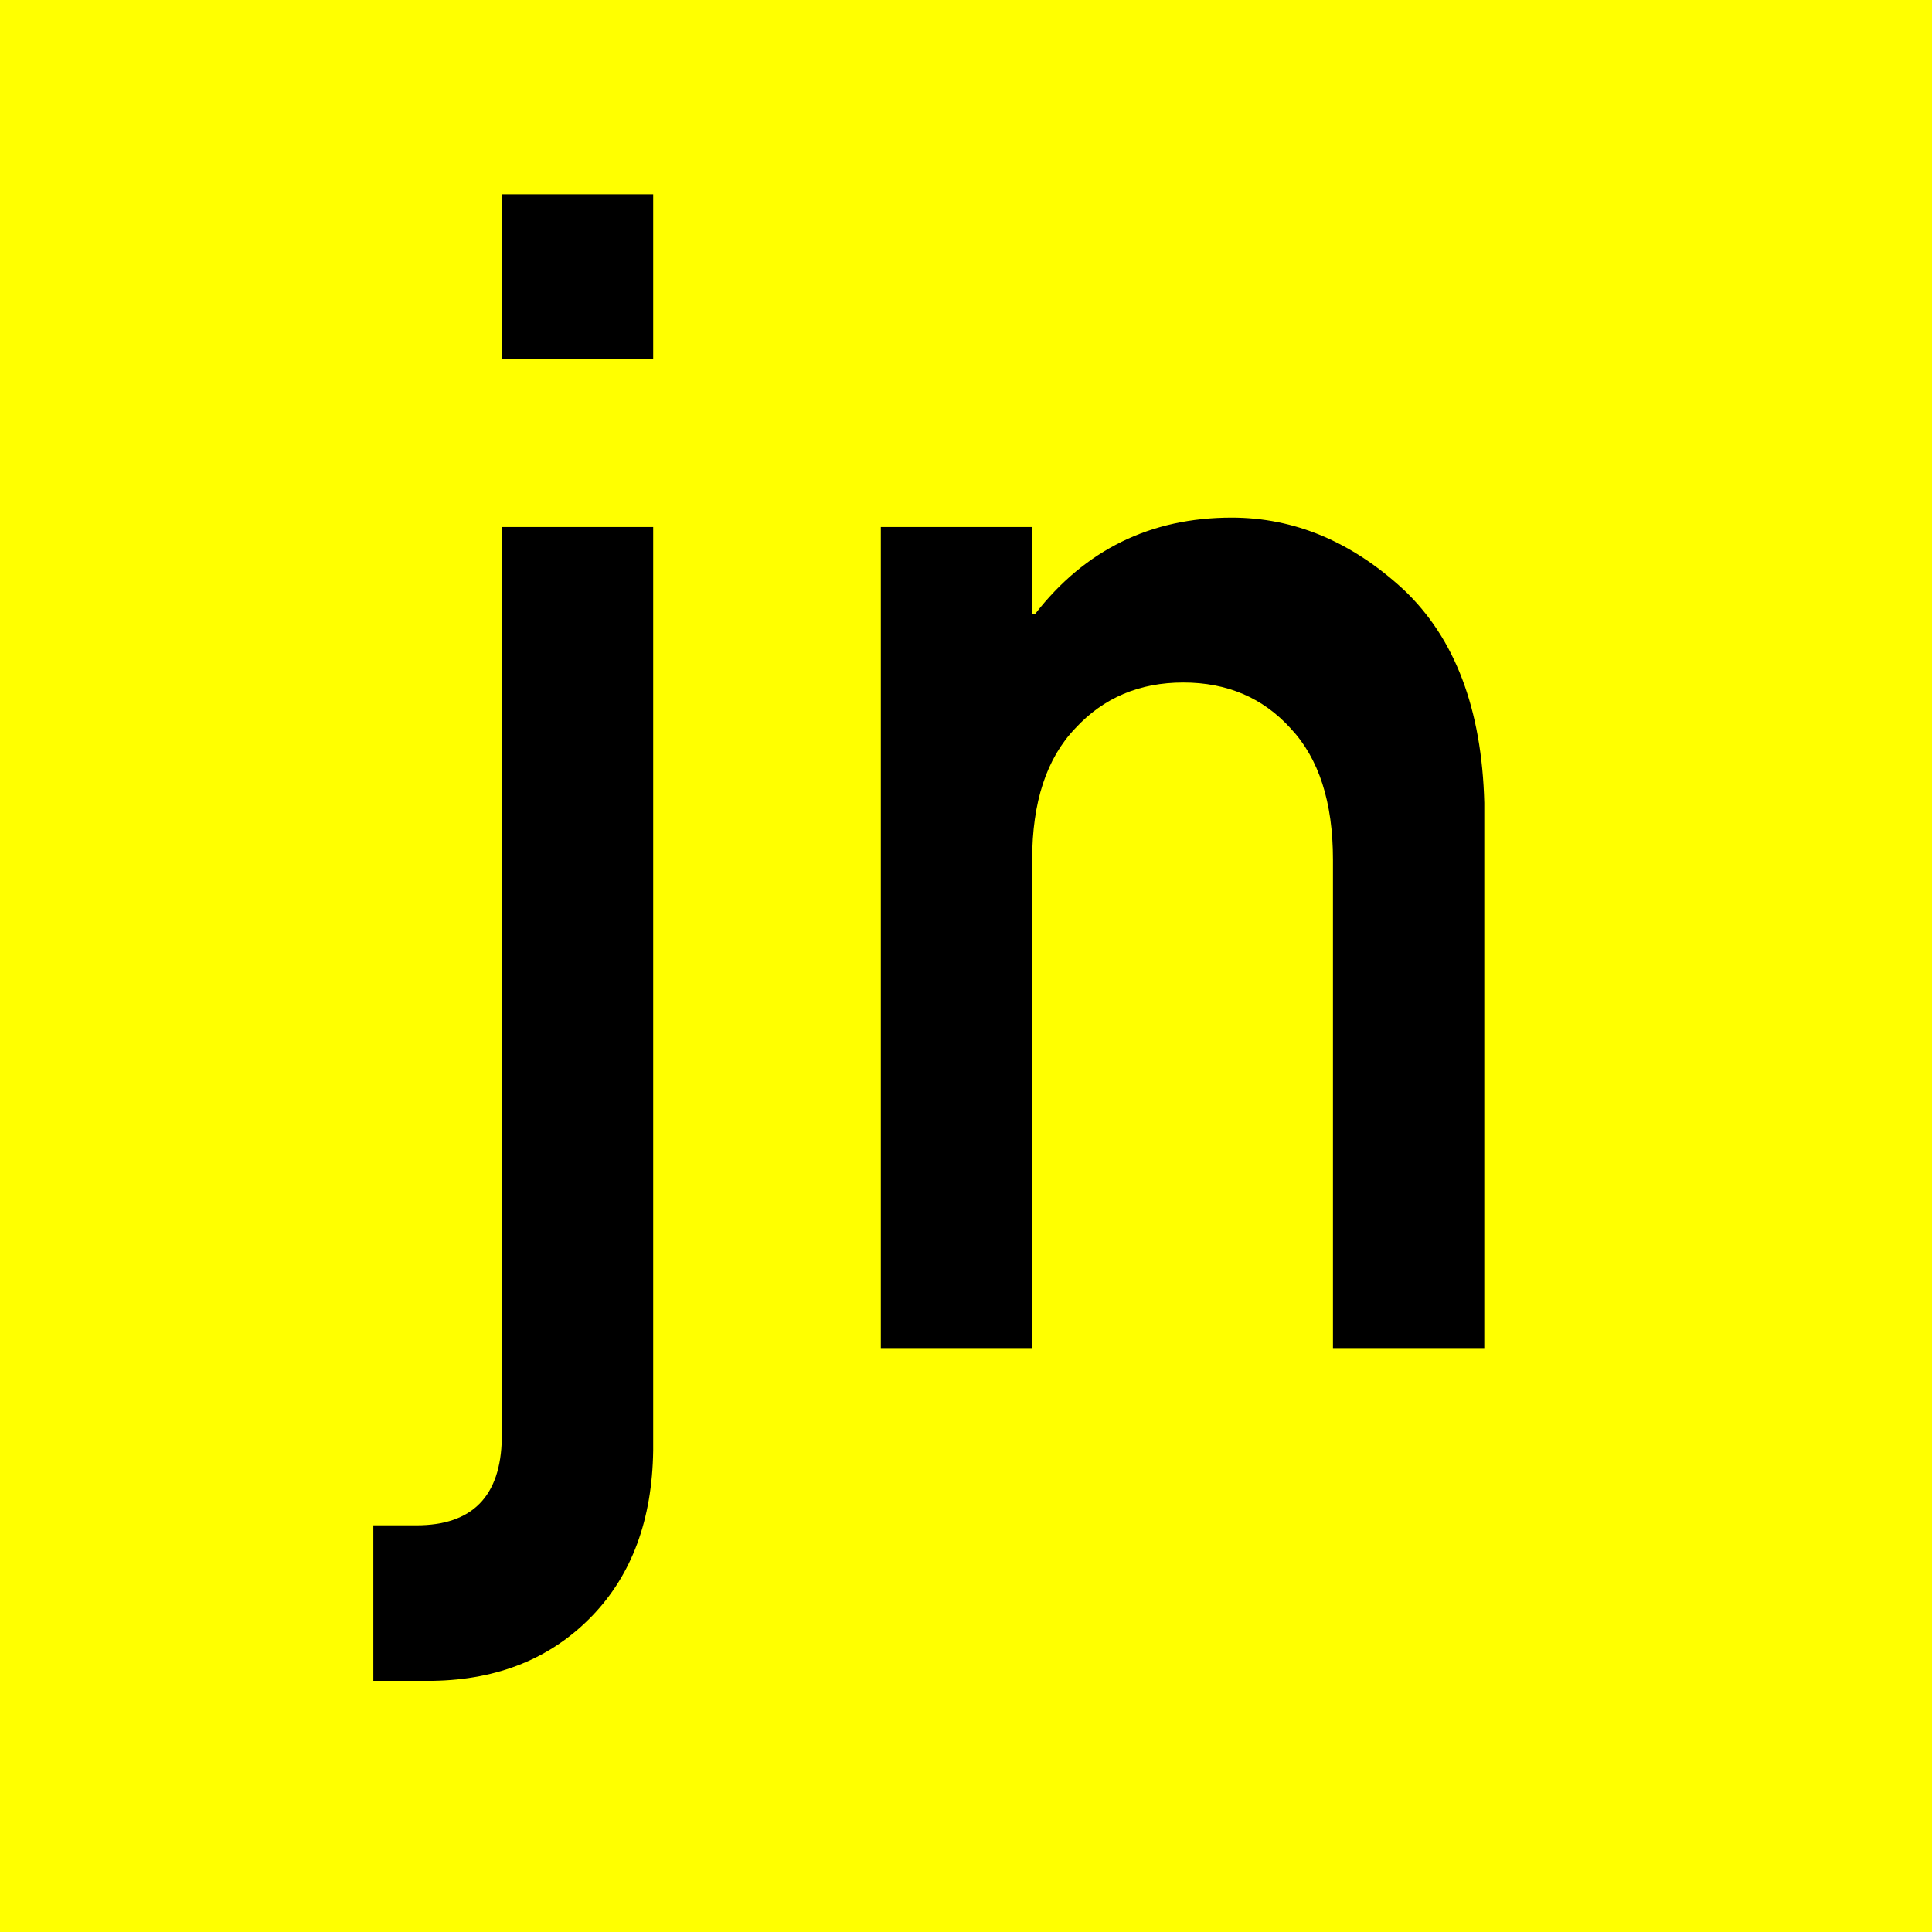
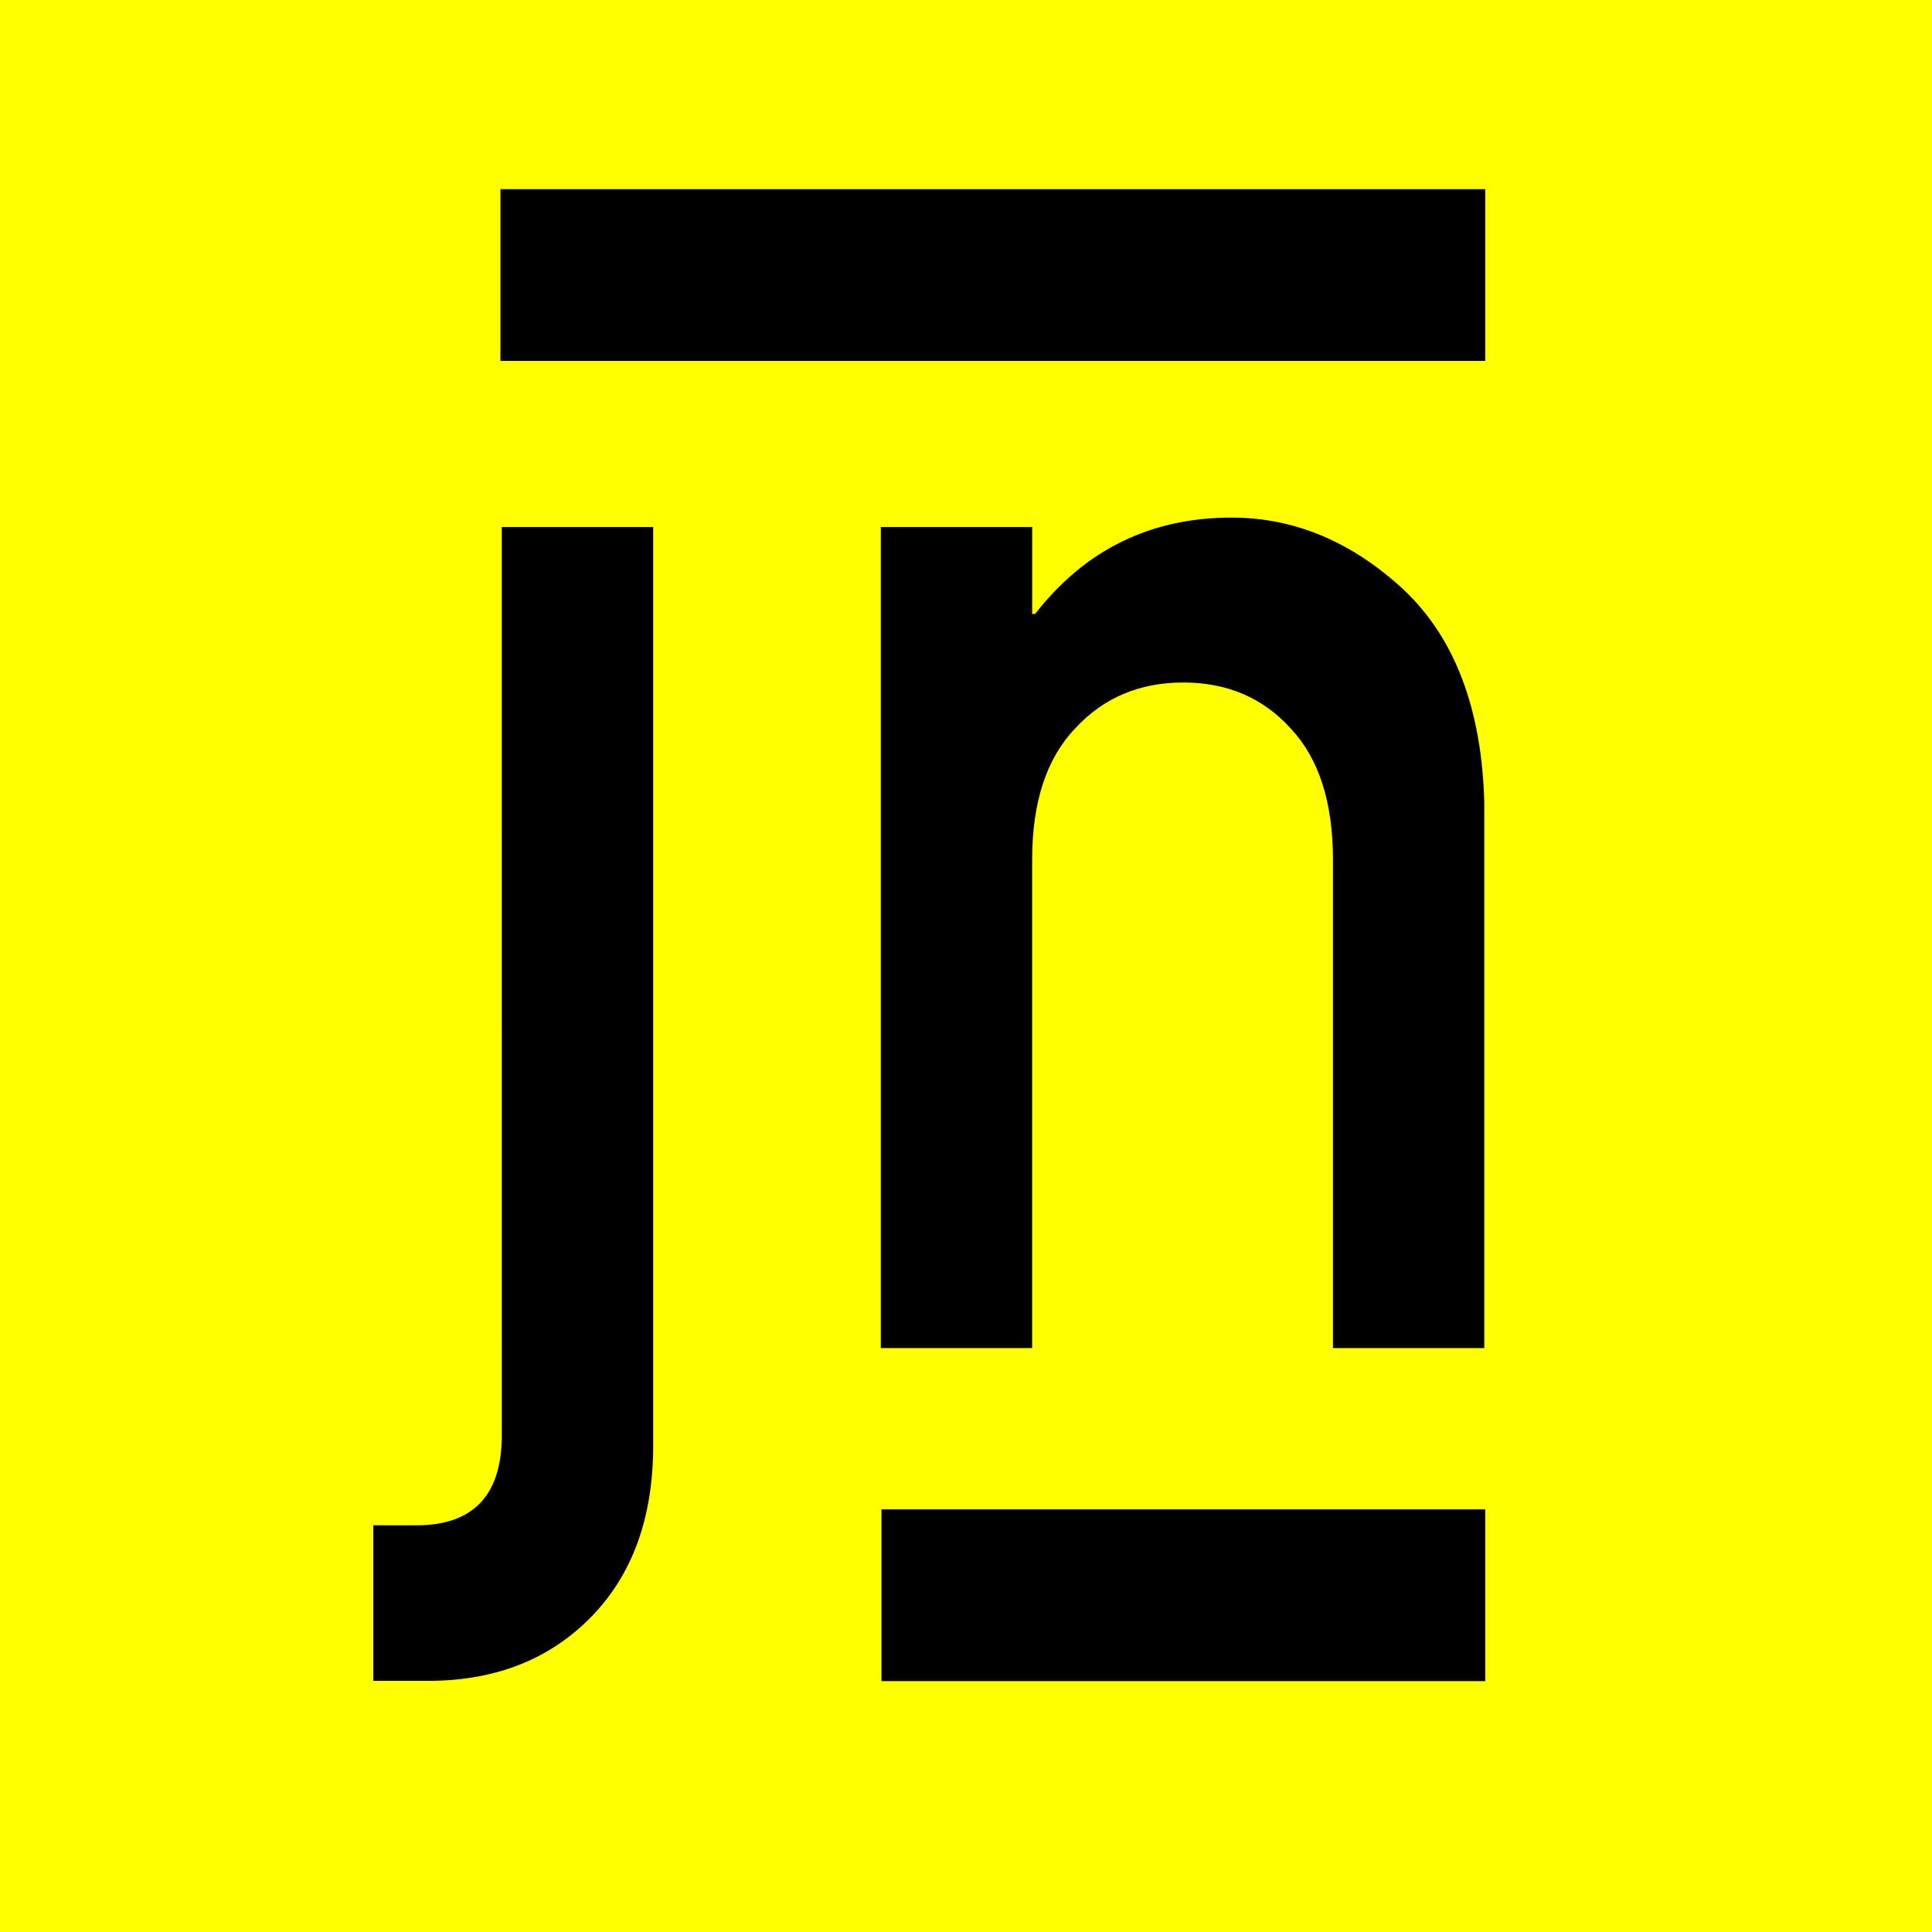
<svg xmlns="http://www.w3.org/2000/svg" viewBox="0 0 1440 1440">
  <defs>
    <style>.a{fill:#ff0;}</style>
  </defs>
  <rect class="a" width="1440" height="1440" />
  <path d="M374,392.79H486.84v688.36q-1.08,77.25-45.52,123.27-45.52,47.18-118.66,48.38H278.25V1136.88h32.11q62.55,0,63.66-64.94Zm0-248H486.84V267.7H374Z" />
  <path d="M656.51,392.79H769.33v64.84h2.16Q827.36,385.8,918,385.79q70,0,128.08,53.59,57.52,54.19,60.23,159v406.39H993.51V640.68q0-64.22-31.56-97.81-31-34.17-80-34.17t-80.53,34.17q-32.11,33.59-32.11,97.81v364.11H656.51Z" />
+   <rect x="373" y="141" width="734" height="128" />
+   <rect x="657" y="1125" width="450" height="128" />
</svg>
